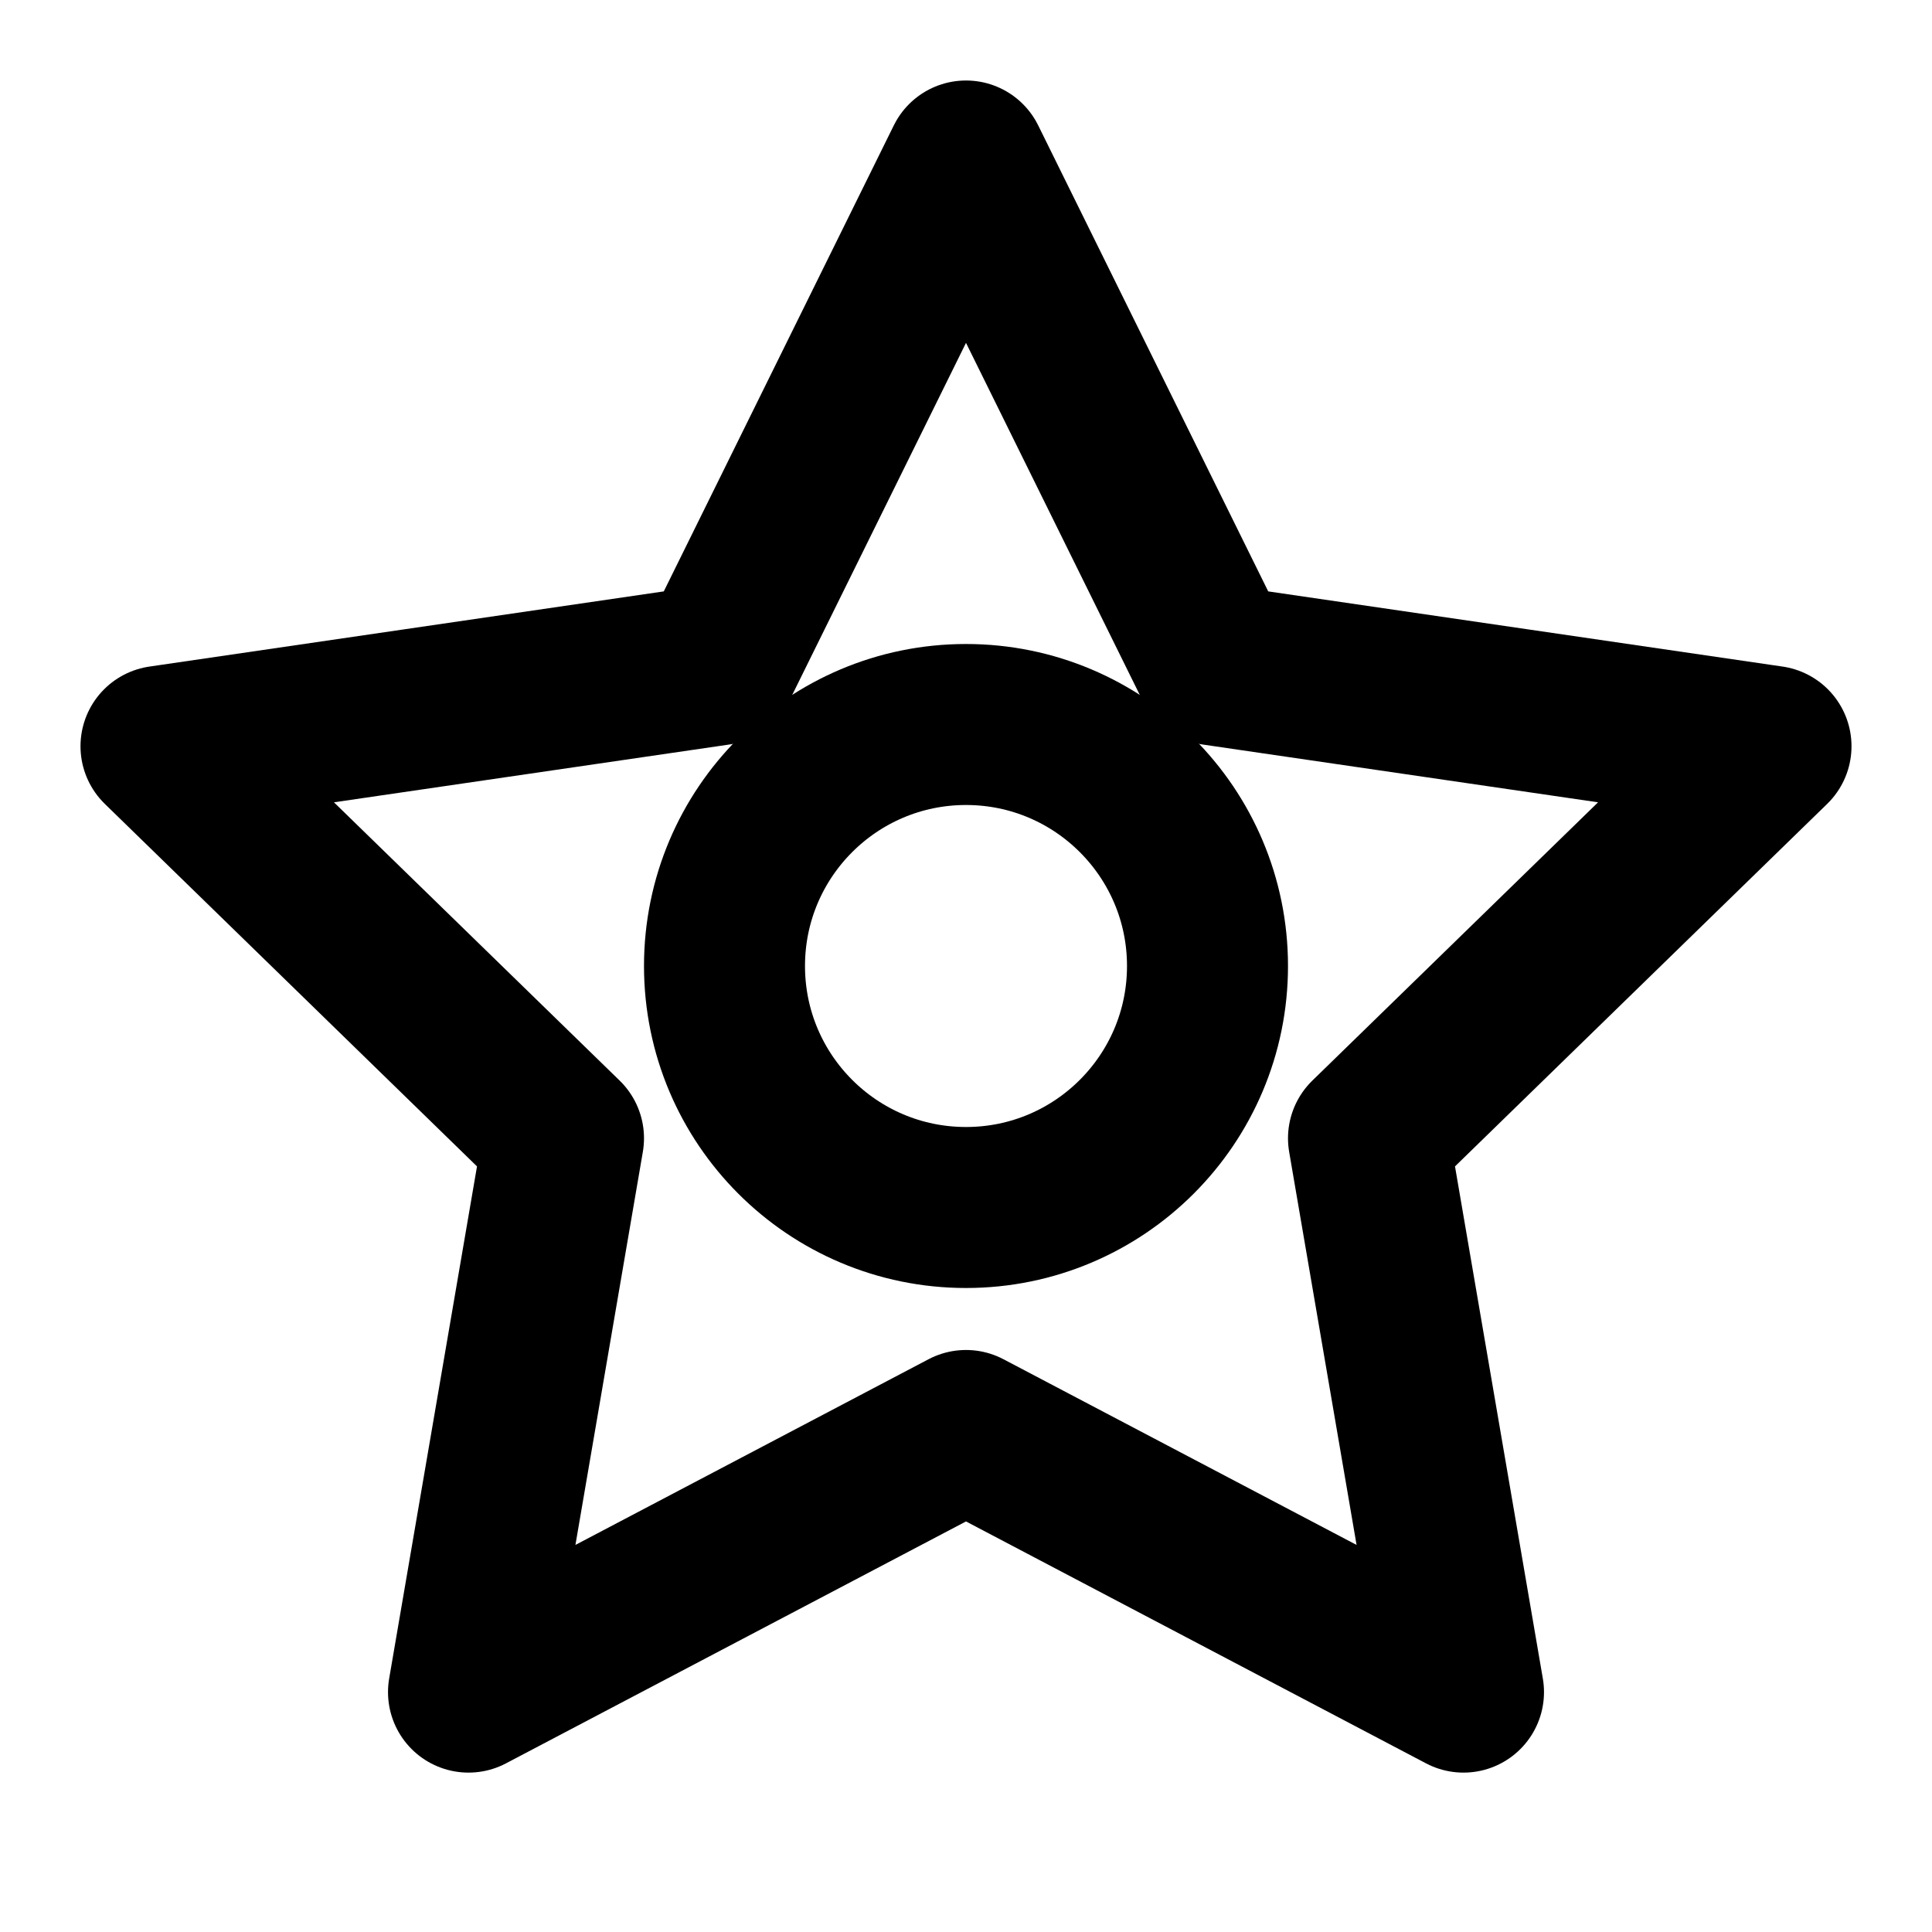
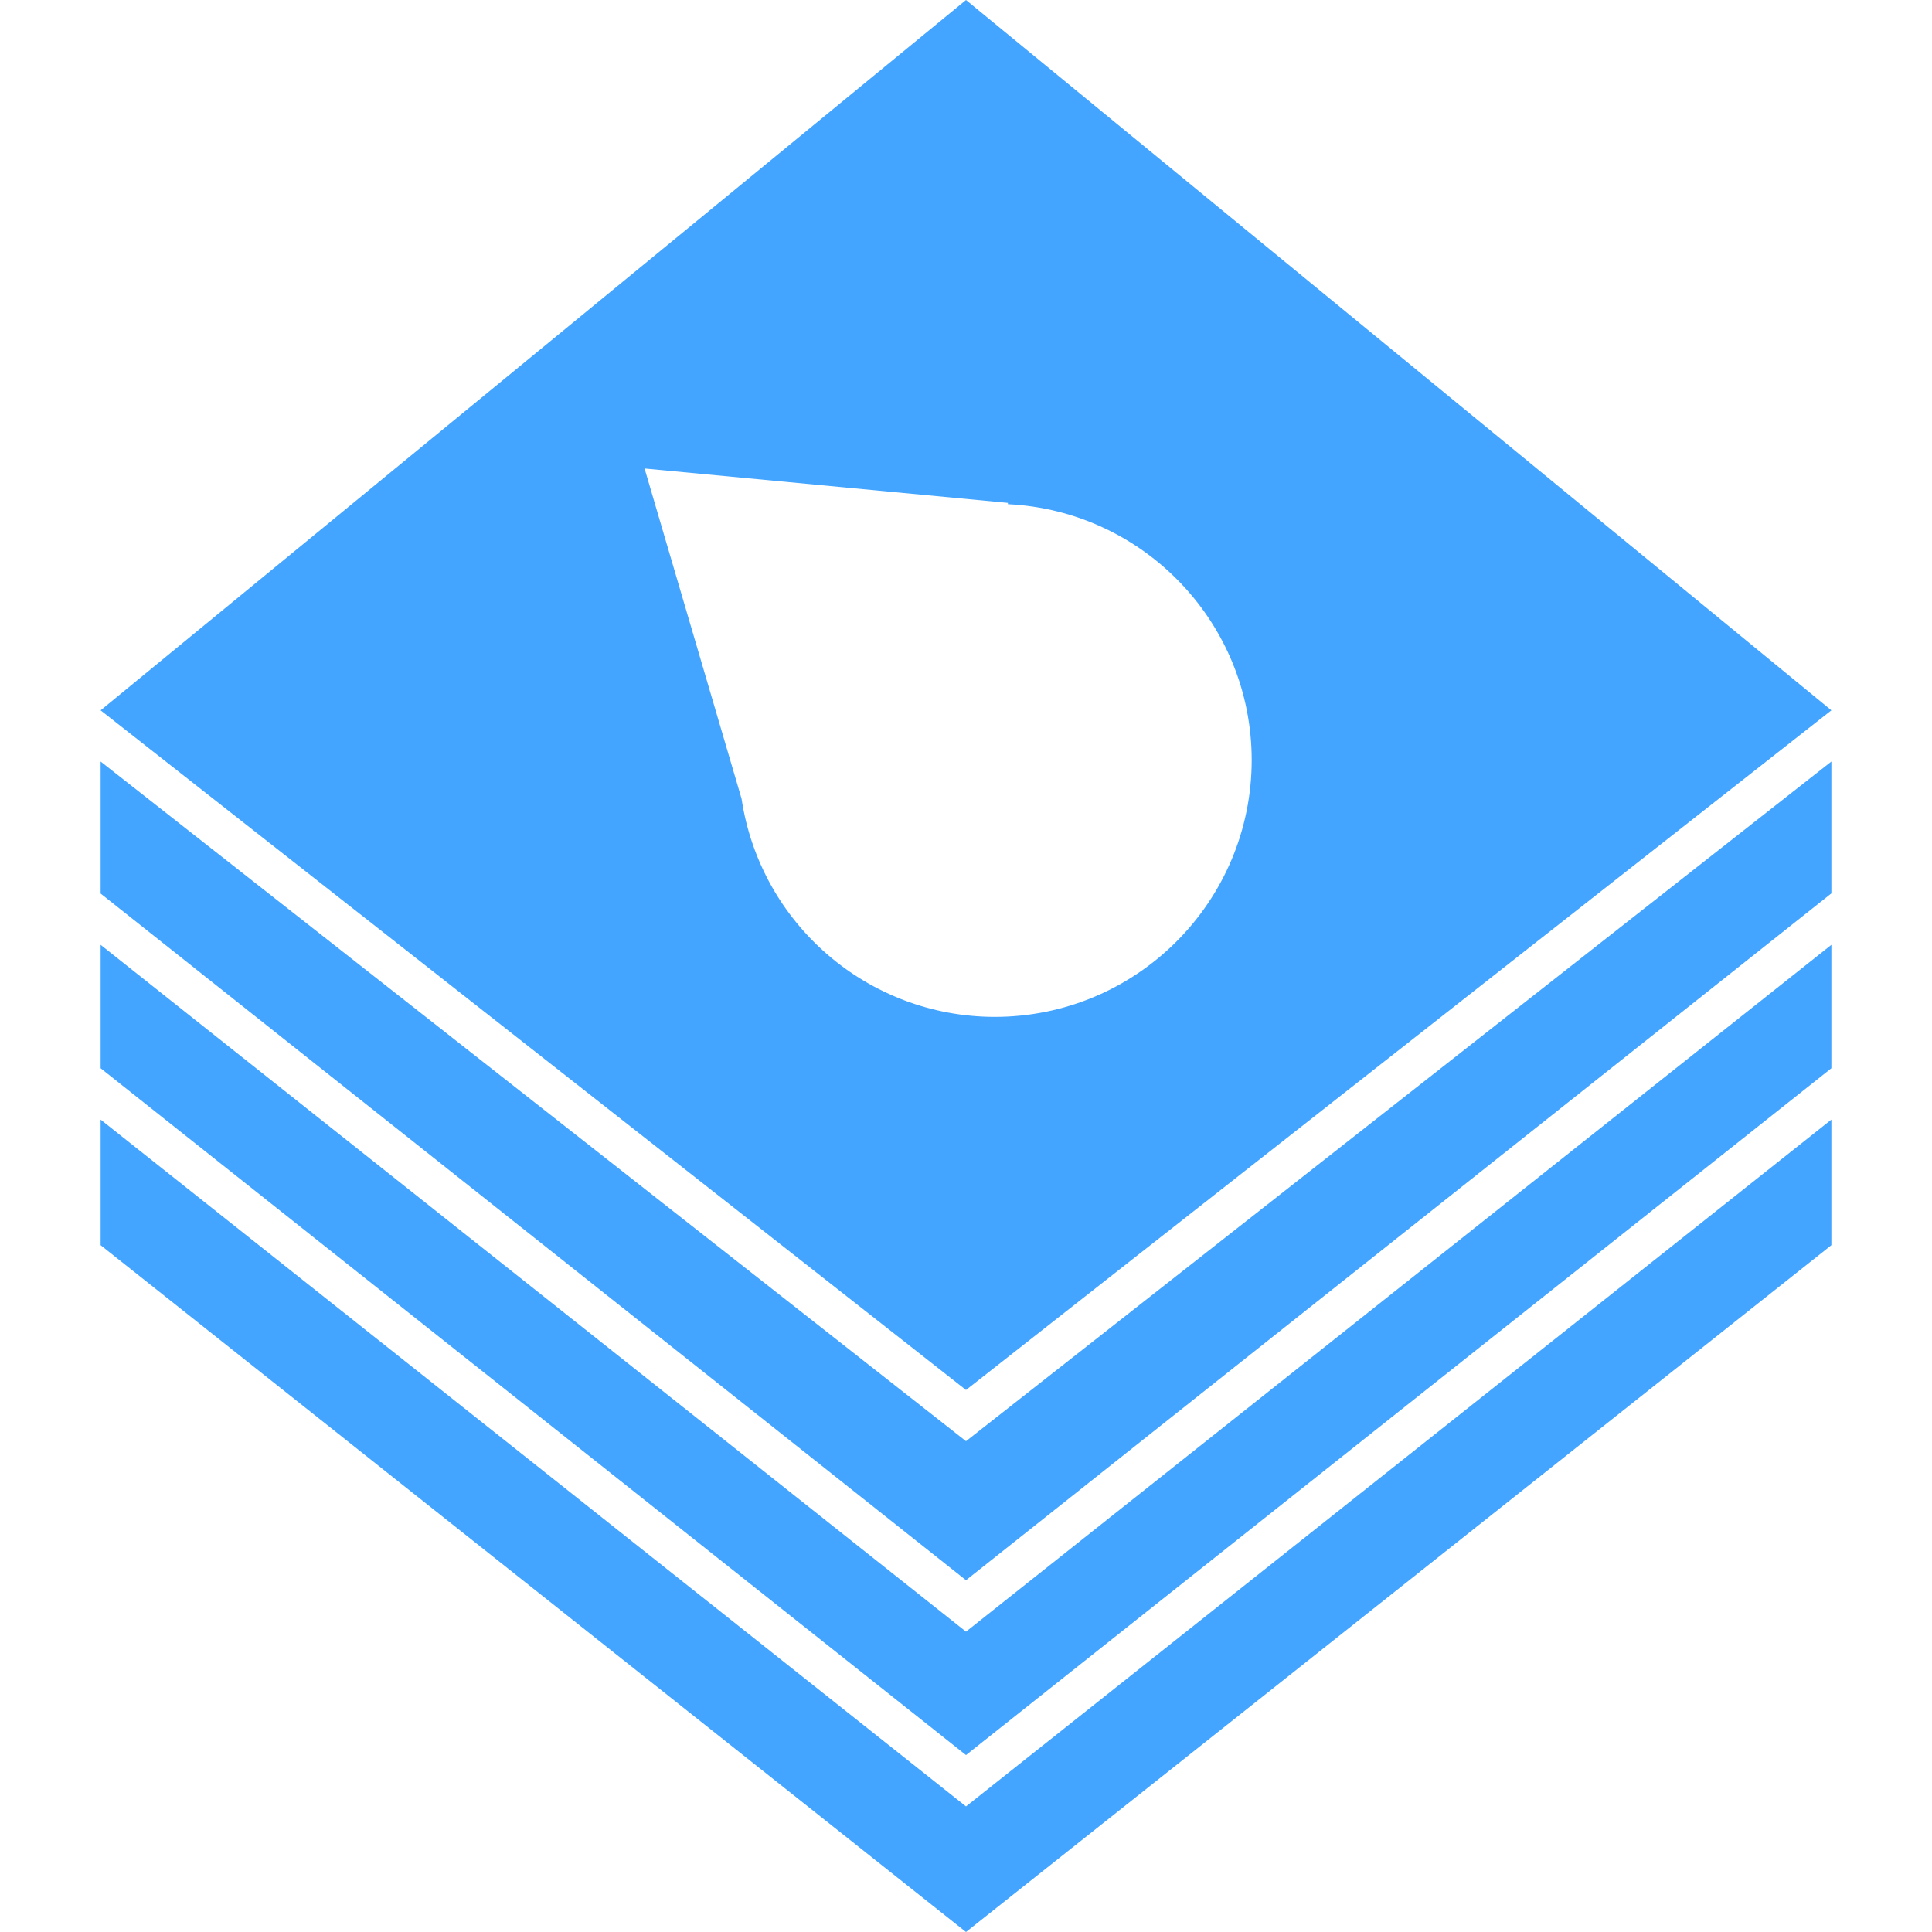
- <svg xmlns="http://www.w3.org/2000/svg" viewBox="0 0 24 24" fill="none" stroke="currentColor" stroke-width="2" stroke-linecap="round" stroke-linejoin="round">
-   <path d="M12 2l3.09 6.26L22 9.27l-5 4.87 1.18 6.88L12 17.77l-6.18 3.25L7 14.14 2 9.27l6.91-1.01L12 2z" />
-   <circle cx="12" cy="12" r="3" />
+ <svg xmlns="http://www.w3.org/2000/svg" fill="#43A5FF" role="img" viewBox="0 0 24 24">
+   <path d="M22.75 13.908v1.56L12 24 1.25 15.468v-1.56L12 22.44l10.75-8.532zM12 17.267L1.25 8.824 12 0l10.75 8.824L12 17.267zm.356-4.635a3.193 3.193 0 0 0 3.193-3.193 3.185 3.185 0 0 0-3.029-3.176l.001-.016-4.514-.427 1.205 4.102a3.184 3.184 0 0 0 3.144 2.71zM12 20.269L1.25 11.737v1.533L12 21.802l10.75-8.532v-1.533L12 20.269zm0-2.366L1.25 9.46v1.64L12 19.63l10.75-8.532V9.46L12 17.903z" />
</svg>
